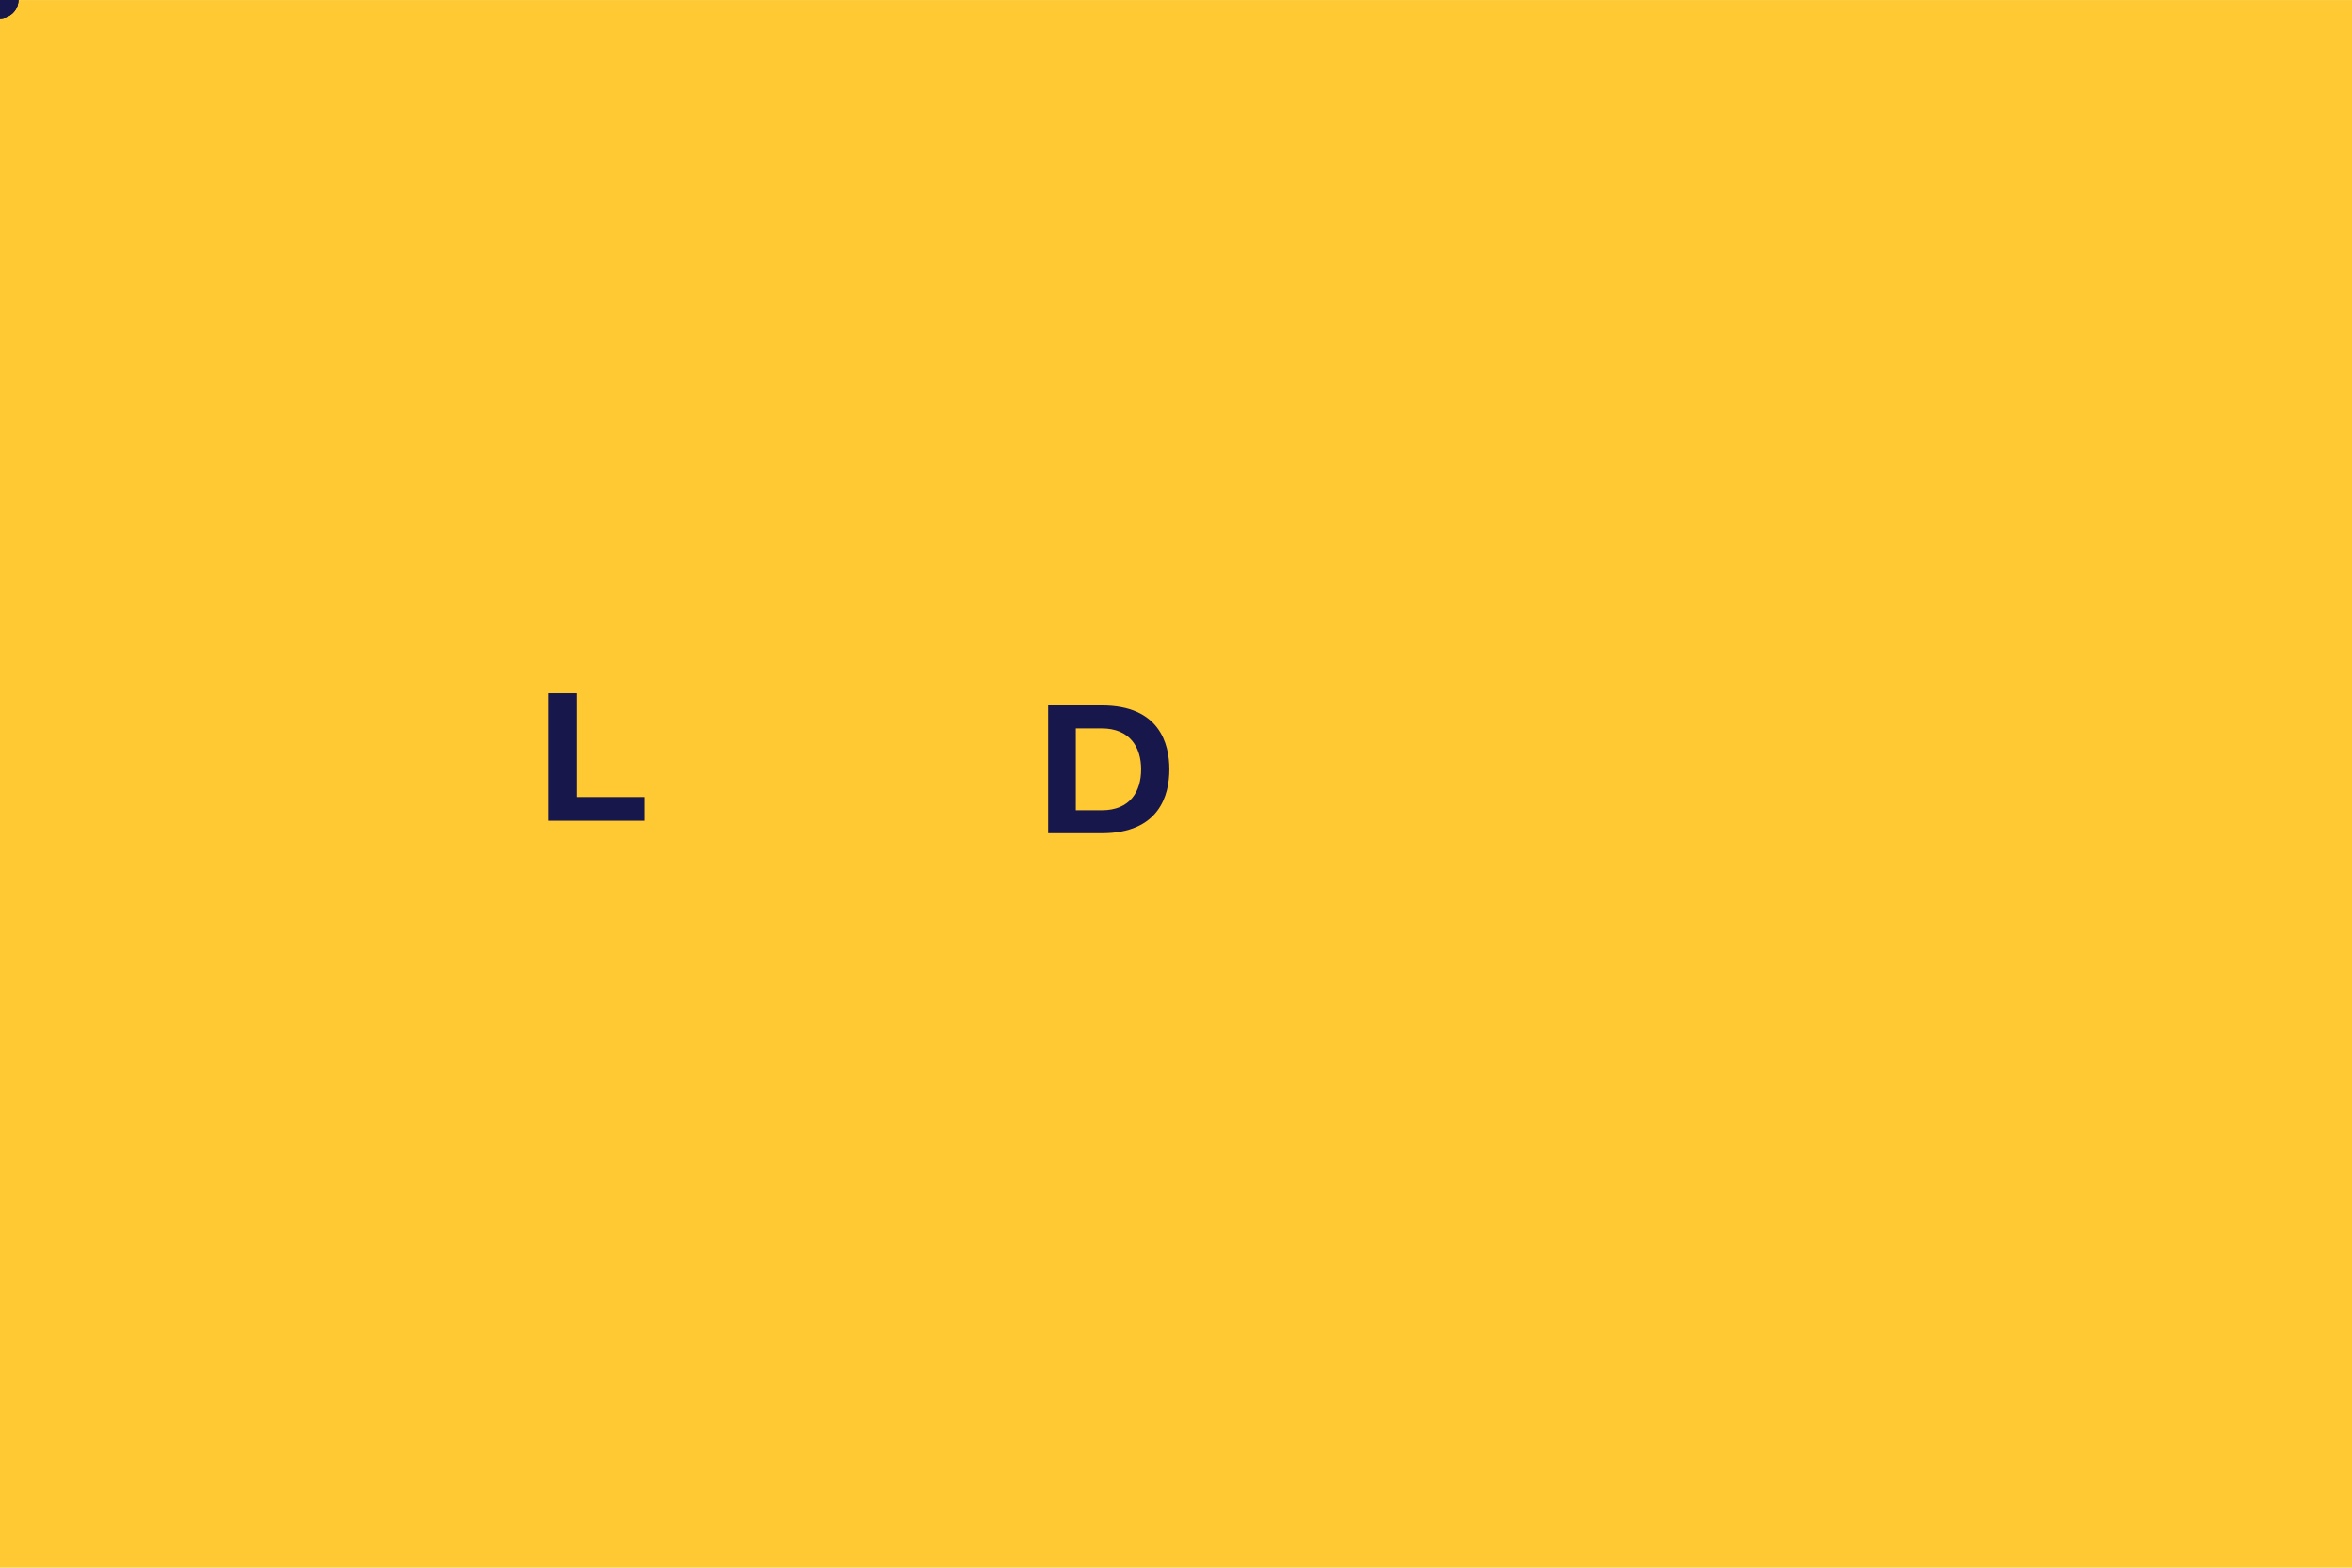
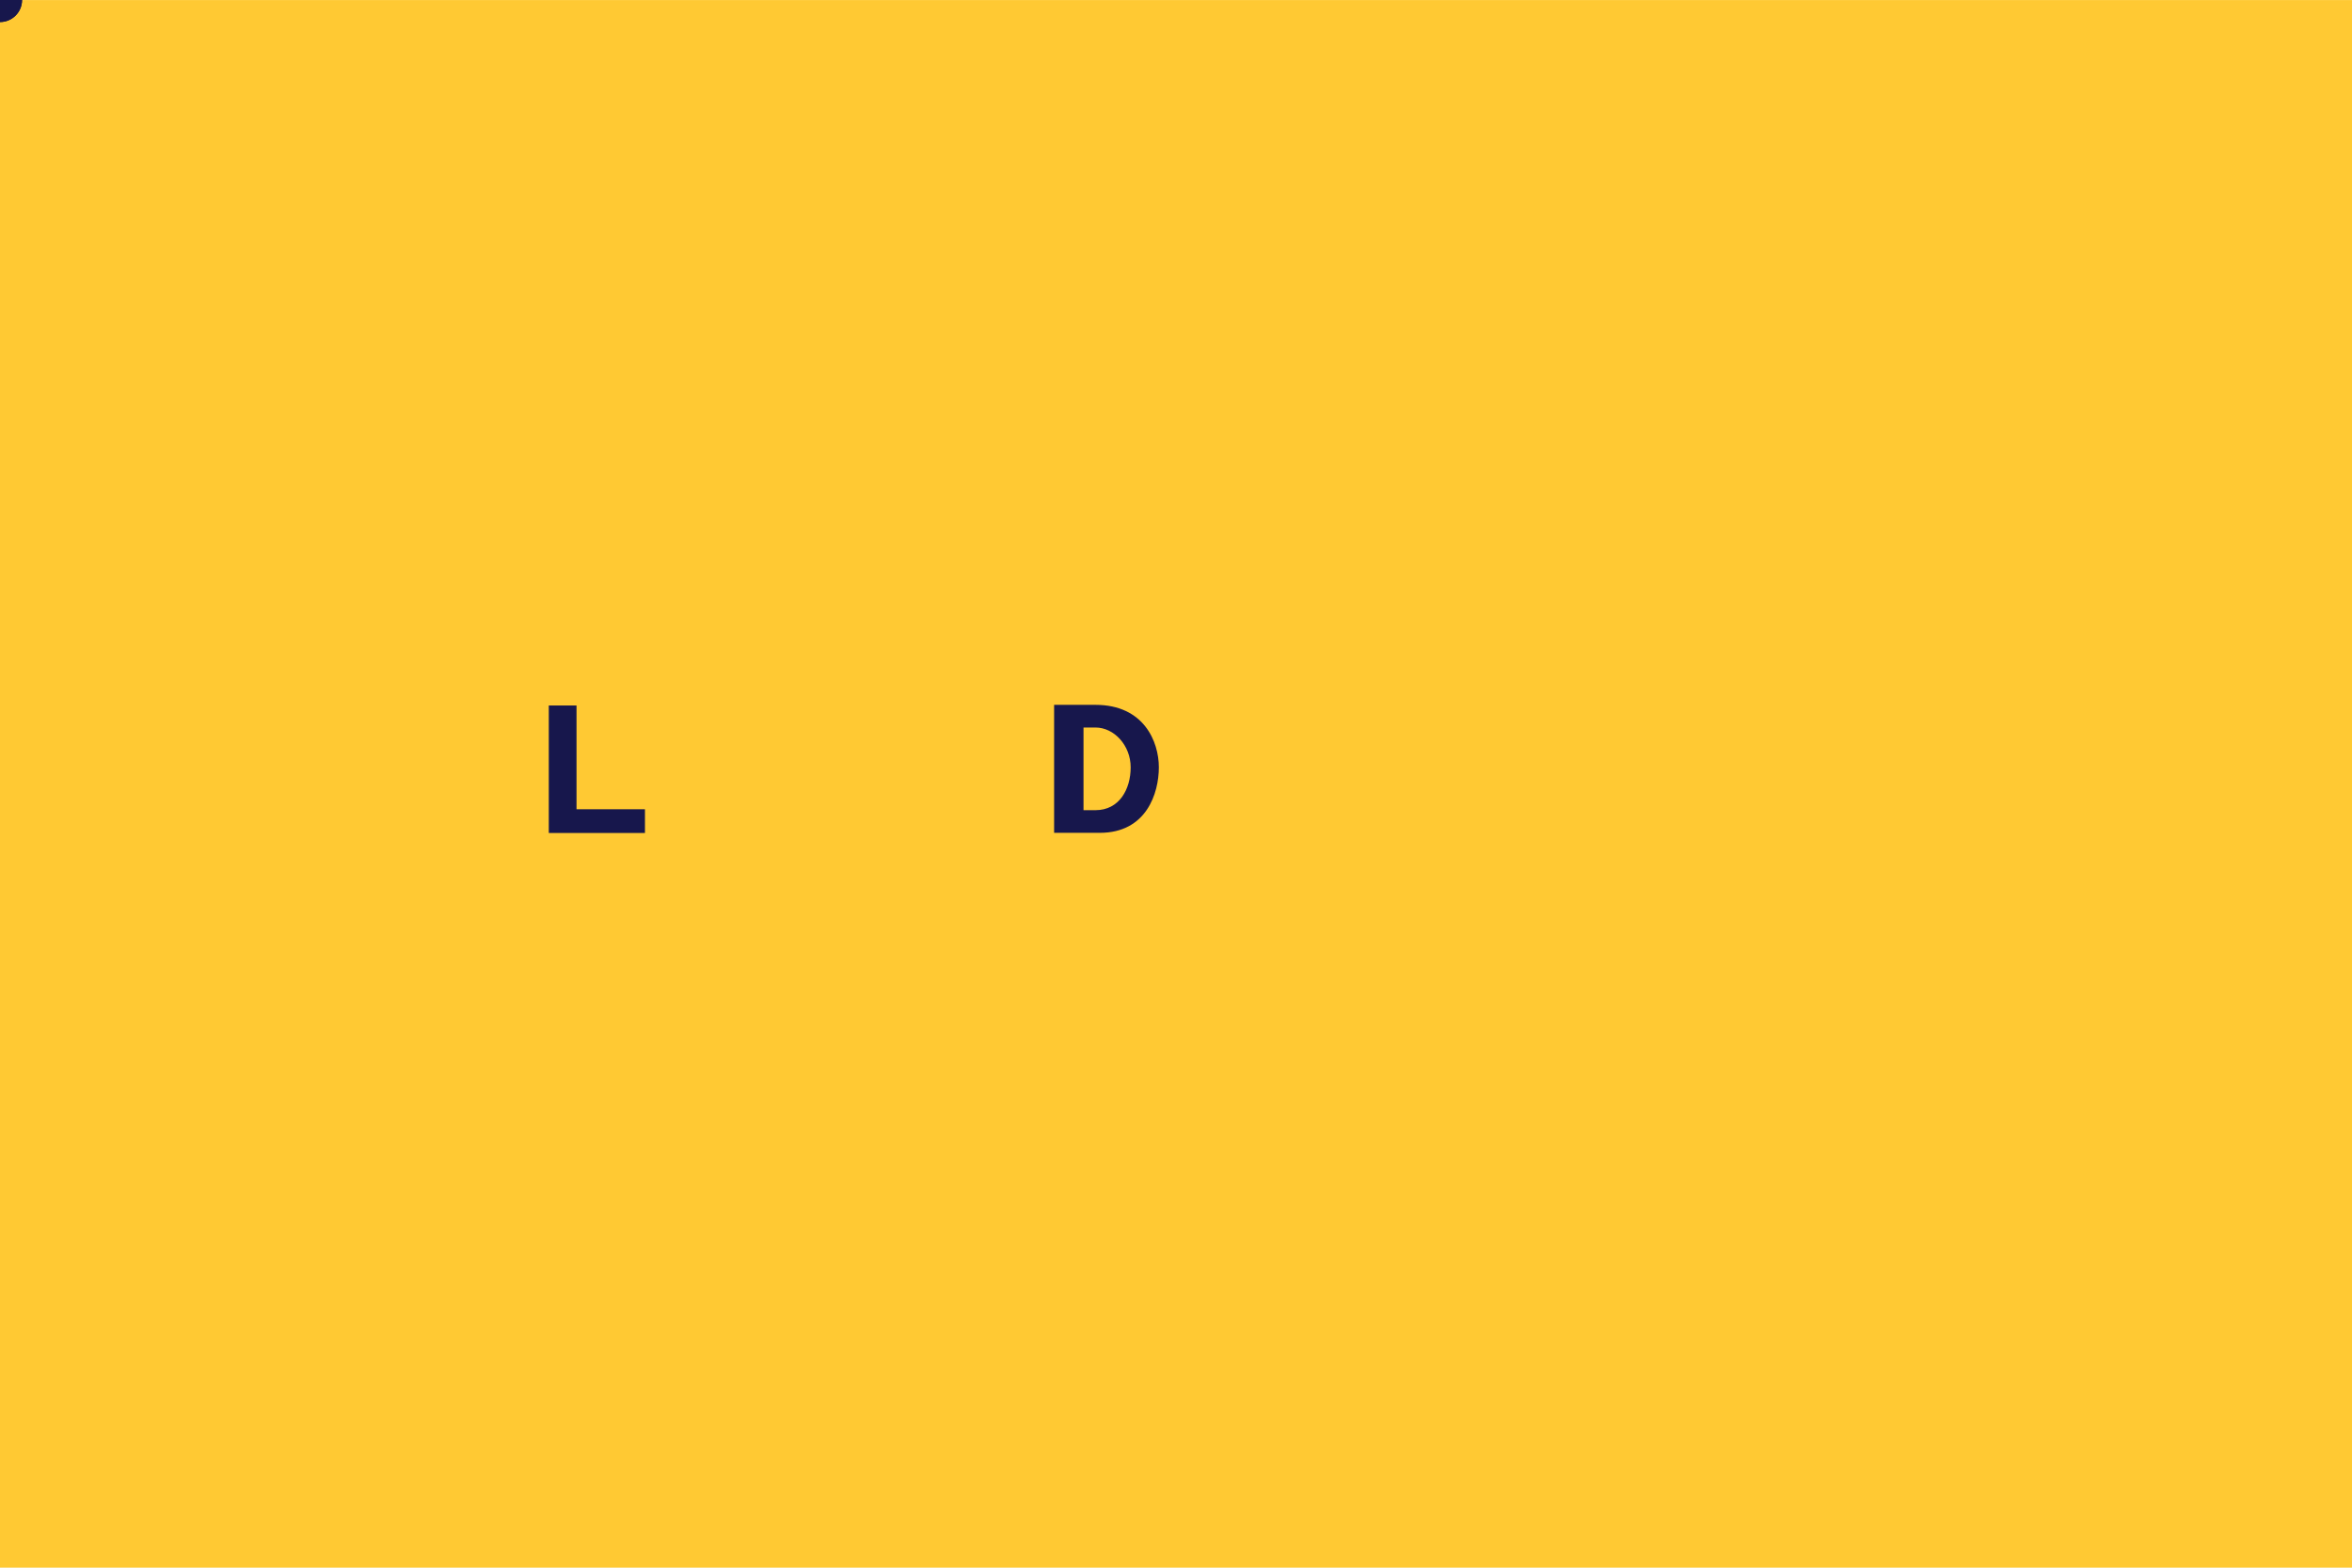
<svg xmlns="http://www.w3.org/2000/svg" id="main-logo" width="100%" min-height="0" viewBox="0 0 1920 1280" fill="none">
  <g id="LetsDevelop - wordmark RGB_022022">
    <rect width="1920" height="1280" fill="white" />
    <g id="BG">
      <path id="Vector" d="M1920 0.038H0V1279.96H1920V0.038Z" fill="#FFC933" />
    </g>
    <g id="full-text">
      <g id="lets">
        <path id="Vector_2" d="M708.26 575.992H690.875V617.535H708.26V575.992Z" fill="#17174C" />
        <path id="Vector_3" d="M526.058 660.433V680.301H447.94V575.992H470.743V660.433H526.058Z" fill="#17174C" />
        <path id="Vector_4" d="M608.918 645.08H552.248C553.829 657.498 561.054 663.594 571.665 663.594C582.502 663.594 586.566 657.949 587.695 653.659H608.692C605.983 667.658 594.92 681.204 570.536 681.204C545.927 681.204 530.574 664.271 530.574 640.113C530.574 615.729 547.507 598.796 570.988 598.796C595.597 598.796 609.144 615.955 609.144 640.564V645.08H608.918ZM552.474 631.985H587.921C586.341 620.47 580.245 615.729 570.988 615.729C561.731 615.729 554.506 620.696 552.474 631.985Z" fill="#17174C" />
        <path id="Vector_5" d="M687.488 651.627C687.488 670.367 676.877 681.204 657.234 681.204C638.043 681.204 626.529 670.593 626.529 650.95V617.761H614.788V599.925H627.884V576.218H649.332V599.925H677.328V617.761H649.106V651.627C649.106 659.53 651.816 663.142 657.912 663.142C664.008 663.142 667.394 659.755 667.394 651.627H687.488Z" fill="#17174C" />
        <path id="Vector_6" d="M749.577 681.204C726.773 681.204 715.259 671.947 715.259 655.24L734.45 655.466C734.901 662.013 739.417 665.626 749.351 665.626C758.834 665.626 763.123 662.916 762.898 658.175C762.898 643.048 717.065 655.466 717.065 622.728C717.065 607.827 730.16 598.796 751.383 598.796C771.929 598.796 783.443 608.278 783.669 624.309H764.026C763.575 617.761 759.059 614.374 751.157 614.374C742.578 614.374 738.74 617.309 738.74 622.051C738.74 636.952 784.572 623.857 784.572 657.498C784.798 672.399 771.026 681.204 749.577 681.204Z" fill="#17174C" />
      </g>
      <g id="ve">
        <path id="Vector_7" d="M1127.98 599.699L1098.63 680.301H1073.34L1043.99 599.699H1068.15L1084.18 649.595C1085.08 651.627 1085.76 654.788 1086.43 659.078H1086.89C1087.56 655.014 1088.24 651.853 1088.92 649.595L1104.95 599.699H1127.98Z" fill="#17174C" />
        <path id="Vector_8" d="M1208.13 645.08H1151.46C1153.04 657.498 1160.26 663.594 1170.87 663.594C1181.71 663.594 1185.78 657.949 1186.91 653.659H1207.9C1205.19 667.658 1194.13 681.204 1169.75 681.204C1145.14 681.204 1129.78 664.271 1129.78 640.113C1129.78 615.729 1146.72 598.796 1170.2 598.796C1194.81 598.796 1208.35 615.955 1208.35 640.564V645.08H1208.13ZM1151.68 631.985H1187.13C1185.55 620.47 1179.45 615.729 1170.2 615.729C1161.17 615.729 1153.72 620.696 1151.68 631.985Z" fill="#17174C" />
      </g>
      <g id="lop">
        <path id="Vector_9" d="M1253.51 679.624C1250.35 680.527 1246.51 681.204 1241.77 681.204C1228.67 681.204 1221.9 673.302 1221.9 659.078V576.218H1244.48V657.723C1244.48 660.884 1246.06 662.69 1248.32 662.69C1249.67 662.69 1250.35 662.465 1252.15 661.787L1253.51 679.624Z" fill="#17174C" />
        <path id="Vector_10" d="M1343.14 639.661C1343.14 663.819 1326.66 681.204 1301.6 681.204C1276.99 681.204 1260.28 664.722 1260.28 640.564C1260.28 616.181 1276.99 599.022 1301.6 599.022C1326.66 599.022 1343.14 615.503 1343.14 639.661ZM1283.09 640.113C1283.09 653.434 1290.54 662.465 1301.6 662.465C1313.11 662.465 1320.11 653.434 1320.11 640.113C1320.11 626.34 1313.11 617.309 1301.6 617.309C1290.54 617.535 1283.09 626.566 1283.09 640.113Z" fill="#17174C" />
        <path id="Vector_11" d="M1437.06 638.758C1437.06 663.819 1423.07 681.204 1401.17 681.204C1389.43 681.204 1381.52 676.237 1377.01 668.786V704.007H1354.43V599.473H1376.33L1376.78 611.214C1381.3 603.989 1389.88 598.796 1402.07 598.796C1422.39 599.022 1437.06 613.245 1437.06 638.758ZM1414.26 639.661C1414.26 626.34 1407.26 617.761 1396.43 617.761C1384.01 617.761 1377.23 628.372 1377.23 637.403V642.596C1377.23 652.305 1384.23 662.239 1396.43 662.239C1406.81 662.239 1414.26 653.434 1414.26 639.661Z" fill="#17174C" />
      </g>
      <g id="de">
        <path id="Vector_13" d="M1042.18 645.08H985.513C987.093 657.498 994.318 663.594 1004.93 663.594C1015.77 663.594 1019.83 657.949 1020.96 653.659H1041.96C1039.25 667.658 1028.18 681.204 1003.8 681.204C979.191 681.204 963.838 664.271 963.838 640.113C963.838 615.729 980.771 598.796 1004.25 598.796C1028.86 598.796 1042.41 615.955 1042.41 640.564V645.08H1042.18ZM985.739 631.985H1021.19C1019.6 620.47 1013.51 615.729 1004.25 615.729C994.995 615.729 987.771 620.696 985.739 631.985Z" fill="#17174C" />
        <path id="Vector_14" d="M899.492 575.992H855.691V628.147V680.301H899.492C946.453 680.301 954.581 649.144 954.581 628.147C954.581 607.15 946.453 575.992 899.492 575.992ZM899.492 661.562H878.269V628.147V594.732H899.266C922.521 594.732 931.552 610.31 931.552 628.147C931.552 645.983 922.747 661.562 899.492 661.562Z" fill="#17174C" />
      </g>
      <circle r="15" fill="#17174C">
        <animateMotion keyTimes="0; 0.15; 0.3; 0.45; 0.6; 0.75; 0.9; 1" keySplines=".42 0 1 1;                   0 0 .59 1;                   .42 0 1 1;                   0 0 .59 1;                   .42 0 1 1;                   0 0 .59 1;                   .42 0 1 1;                   0 0 .59 1;" dur="1s" begin="0s; 3s; 6s; 9s; 12s; 15s; 18s; 21s; 24s; 27s; 30s; 33; 36s; 39s; 42s; 45s; 48s; 51s; 54s; 57s; 60s;" end="1s; 4s; 7s; 10s; 13; 16s; 19s; 22s; 25s; 28s; 31s; 34s; 37s; 40s; 43; 46s; 49s; 52s; 55s; 58s; 61s;" fill="freeze" path="M97.084 302.578C183.5 302.578 203.198 654.788 203.198 654.788C203.198 654.788 233.678 218 417.686 218C582.502 218 645.72 564.478 645.72 564.478C645.72 564.478 677.669 328 803.763 328C920.038 328 943.744 564.478 943.744 564.478C943.744 564.478 975.697 412 1044 412C1112.3 412 1131.14 564.478 1131.14 564.478C1131.14 564.478 1156.95 474.167 1216.93 474.167C1276.92 474.167 1304.99 564.478 1304.99 564.478C1356.91 507.281 1480 530 1480 666.077" />
      </circle>
    </g>
    <path id="motion-path" d="M97.084 302.578C183.5 302.578 203.198 654.788 203.198 654.788C203.198 654.788 233.678 218 417.686 218C582.502 218 645.72 564.478 645.72 564.478C645.72 564.478 677.669 328 803.763 328C920.038 328 943.744 564.478 943.744 564.478C943.744 564.478 975.697 412 1044 412C1112.3 412 1131.14 564.478 1131.14 564.478C1131.14 564.478 1156.95 474.167 1216.93 474.167C1276.92 474.167 1304.99 564.478 1304.99 564.478C1356.91 507.281 1480 530 1480 666.077" stroke="transparent" stroke-width="6" />
  </g>
-   <circle id="left-eye" r="15" fill="#17174C">
-     <animateMotion keyTimes="0; 1" keySplines=".42 0 1 1;                       0 0 .59 1;" dur=".25s" begin="1.75s; 4.75s; 7.75s; 10.75s; 13.75s; 16.75s; 19.75s; 22.75s; 25.75s; 28.75s; 31.75s; 34.75s; 37.75s; 40.75s; 43.75s; 46.75s; 49.75s; 52.75s; 55.75s; 58.75s; 61.75s;" end="2s; 5; 8s; 11s; 14s; 17s; 20s; 23s; 26s; 29s; 32s; 35s; 38s; 41s; 44s; 47s; 50s; 53s; 56s; 59s; 62s;" fill="freeze" path="M948.769 477.218C948.769 425.255 858.769 425.181 858.769 477.218" />
-   </circle>
-   <circle id="right-eye" r="15" fill="#17174C">
-     <animateMotion keyTimes="0; 1" keySplines=".42 0 1 1;                   0 0 .59 1;" dur=".25s" begin="1.5s; 4.5s; 7.5s; 10.5s; 13.5s; 16.5s; 19.5s; 22.5s; 25.5s; 28.5s; 31.5s; 34.5s; 37.5s; 40.5s; 43.5s; 46.5s; 49.5s; 52.5s; 55.5s; 58.5s; 61.5s;" end="1.75s; 4.75s; 7.75s; 10.75s; 13.75s; 16.75s; 19.75s; 22.75s; 25.75s; 28.75s; 31.75s; 34.75s; 37.75s; 40.75s; 43.75s; 46.75s; 49.75s; 52.75s; 55.75s; 58.75s; 61.75s;" fill="freeze" path="M1481 669C1366.67 523 1133 322 949 476" />
-   </circle>
-   <g id="letter-d">
-     <path d="M899.492 575.992H855.691V628.147V680.301H899.492C946.453 680.301 954.581 649.144 954.581 628.147C954.581 607.15 946.453 575.992 899.492 575.992ZM899.492 661.562H878.269V628.147V594.732H899.266C922.521 594.732 931.552 610.31 931.552 628.147C931.552 645.983 922.747 661.562 899.492 661.562Z" fill="#17174C" />
+   <g id="top">
+     <circle id="left-eye" r="18" fill="#17174C">
+       <animateMotion keyTimes="0; 1" keySplines=".42 0 1 1;                       0 0 .59 1;" dur=".25s" begin="1.75s; 4.75s; 7.75s; 10.75s; 13.75s; 16.75s; 19.75s; 22.75s; 25.75s; 28.75s; 31.75s; 34.75s; 37.75s; 40.75s; 43.75s; 46.75s; 49.75s; 52.75s; 55.75s; 58.75s; 61.75s;" end="2s; 5; 8s; 11s; 14s; 17s; 20s; 23s; 26s; 29s; 32s; 35s; 38s; 41s; 44s; 47s; 50s; 53s; 56s; 59s; 62s;" fill="freeze" path="M948.769 477.218C948.769 425.255 858.769 425.181 858.769 477.218" />
+     </circle>
+     <circle id="right-eye" r="18" fill="#17174C">
+       <animateMotion keyTimes="0; 1" keySplines=".42 0 1 1;                   0 0 .59 1;" dur=".25s" begin="1.5s; 4.5s; 7.5s; 10.5s; 13.5s; 16.5s; 19.5s; 22.5s; 25.5s; 28.5s; 31.5s; 34.5s; 37.5s; 40.5s; 43.5s; 46.5s; 49.5s; 52.5s; 55.5s; 58.5s; 61.5s;" end="1.75s; 4.75s; 7.75s; 10.75s; 13.75s; 16.75s; 19.75s; 22.75s; 25.75s; 28.75s; 31.75s; 34.75s; 37.75s; 40.75s; 43.75s; 46.75s; 49.75s; 52.75s; 55.75s; 58.75s; 61.75s;" fill="freeze" path="M1481 669C1366.67 523 1133 322 949 476" />
+     </circle>
+     <g id="letter-l">
+       <path id="l-shape" d="M470.625 660.75H526.5V680.125H448V576.031H470.625V660.75Z" fill="#17174C" />
+     </g>
  </g>
-   <g id="letter-l" transform="translate(0, -10)">
-     <path id="l-shape" d="M470.625 660.75H526.5V680.125H448V576.031H470.625V660.75Z" fill="#17174C" />
+   <g id="mouth">
+     <path id="letter-d" d="M894.25 575.5L860.5 575.5L860.5 626.5L860.5 680H897.776C936 680 946 647.497 946 626.5C946 605.503 933.75 575.5 894.25 575.5ZM894.25 661.5H884.5L884.5 626.5L884.5 594H894.25C909.5 594 923 608.664 923 626.5C923 644.336 913.75 661.5 894.25 661.5Z" fill="#17174C" />
  </g>
  <defs>
    <style>
+       * {
+         margin: 0;
+         padding: 0;
+         box-sizing: border-box;
+       }
+ 
+       .parentDiv {
+         min-height: 100vh;
+         display: grid;
+         place-items: center;
+       }
+ 
+       .wrapper {
+         width: 1080px;
+       }

      #lets {
        transform-box: fill-box;
        transform-origin: center;
        opacity: 0;
        animation: letsIn 3s 21 forwards;
      }

      @keyframes letsIn {
        0% {
          opacity: 0;
          animation-timing-function: ease-in;
          transform: translateY(0px);
        }

        16% {
          opacity: 0;
          animation-timing-function: ease-in;
          transform: translateY(15px);
        }

        18% {
          opacity: 1;
          animation-timing-function: ease-out;
          transform: translateY(18px);
        }

        20%,
        100% {
          opacity: 1;
          animation-timing-function: ease-out;
          transform: translateY(0px);
        }
      }

      #de {
        transform-box: fill-box;
        transform-origin: center;
        opacity: 0;
        animation: deIn 3s 21 forwards;
      }

      @keyframes deIn {
        0% {
          opacity: 0;
          animation-timing-function: ease-in;
          transform: translateY(0px);
        }

        22% {
          opacity: 0;
          animation-timing-function: ease-in;
          transform: translateY(15px);
        }

        24% {
          opacity: 1;
          animation-timing-function: ease-out;
          transform: translateY(18px);
        }

        26%,
        100% {
          opacity: 1;
          animation-timing-function: ease-out;
          transform: translateY(0px);
        }
      }

      #ve {
        transform-box: fill-box;
        transform-origin: center;
        opacity: 0;
        animation: veIn 3s 21 forwards;
      }

      @keyframes veIn {
        0% {
          opacity: 0;
          animation-timing-function: ease-in;
          transform: translateY(0px);
        }

        24% {
          opacity: 0;
          animation-timing-function: ease-in;
          transform: translateY(15px);
        }

        26% {
          opacity: 1;
          animation-timing-function: ease-out;
          transform: translateY(18px);
        }

        28%,
        100% {
          opacity: 1;
          animation-timing-function: ease-out;
          transform: translateY(0px);
        }
      }

      #lop {
        transform-box: fill-box;
        transform-origin: center;
        opacity: 0;
        animation: lopIn 3s 21 forwards;
      }

      @keyframes lopIn {
        0% {
          opacity: 0;
          animation-timing-function: ease-in;
          transform: translateY(0px);
        }

        28% {
          opacity: 0;
          animation-timing-function: ease-in;
          transform: translateY(15px);
        }

        30% {
          opacity: 1;
          animation-timing-function: ease-out;
          transform: translateY(18px);
        }

        32%,
        100% {
          opacity: 1;
          animation-timing-function: ease-out;
          transform: translateY(0px);
        }
      }

      #left-eye {
        animation: winko 3s ease 21 forwards;
      }

      @keyframes winko {
        0%,
        60% {
          opacity: 0;
          transform: scaleY(1);
        }

        61%,
-         84% {
+         85% {
          opacity: 1;
          transform: scaleY(1);
        }

-         91% {
+         90% {
          transform: scaleY(0);
        }

        100% {
          transform: scaleY(1);
        }
      }

      #letter-d {
        transform-box: fill-box;
        transform-origin: center;
        animation: letterD 3s ease-out 21 forwards;
      }

      @keyframes letterD {
        0%,
        49% {
          opacity: 0;
          transform: rotate(0deg);
        }

-         50% {
+         52% {
          opacity: 1;
        }

        65% {
          opacity: 1;
-           transform: scale(1.2) rotate(90deg);
-         }
- 
-         100% {
-           opacity: 1;
-           transform: scale(1.2) rotate(90deg);
+           transform: rotate(90deg);
+         }
+ 
+         100% {
+           opacity: 1;
+           transform: rotate(90deg);
        }
      }

      #l-shape {
        animation: lChange 3s ease-out 21 forwards;
      }

      @keyframes lChange {
        0%,
        49% {
          opacity: 0;
        }
        50% {
          opacity: 1;
          d: path("M470.625 660.75H526.5V680.125H448V576.031H470.625V660.75Z");
        }

        65% {
          opacity: 1;
          d: path(
            "M912.695 543.153H951.82V564.278H886.32V494.184H912.695V543.153Z"
          );
        }

        100% {
          opacity: 1;
          d: path(
            "M912.695 543.153H951.82V564.278H886.32V494.184H912.695V543.153Z"
          );
        }
      }

      #full-text {
        animation: textGone 3s ease-out 21 forwards;
      }

      @keyframes textGone {
        0%,
        49% {
          opacity: 1;
        }

        50% {
          opacity: 0;
        }

        100% {
          opacity: 0;
        }
      }

      #right-eye {
        animation: rightEyeIn 3s ease-out 21 forwards;
      }

      @keyframes rightEyeIn {
        0%,
        51% {
          opacity: 0;
        }

        52% {
          opacity: 1;
        }

        100% {
          opacity: 1;
        }
      }
-         </style>
+ 
+       #top {
+         transform-box: fill-box;
+         transform-origin: left top;
+         animation: topInOut 3s ease-in-out 21 forwards;
+       }
+ 
+       @keyframes topInOut {
+         0%,
+         49% {
+           opacity: 0;
+         }
+ 
+         50% {
+           opacity: 1;
+         }
+ 
+         75% {
+           opacity: 1;
+           transform: scale(1) rotate(0deg);
+         }
+ 
+         85%,
+         90% {
+           opacity: 1;
+           transform: scale(1.1) rotate(-4deg);
+         }
+ 
+         100% {
+           transform: scale(1) rotate(0deg);
+         }
+       }
+ 
+       #mouth {
+         transform-box: fill-box;
+         transform-origin: left top;
+         animation: mouthInOut 3s ease-in-out 21 forwards;
+       }
+ 
+       @keyframes mouthInOut {
+         0%,
+         49% {
+           opacity: 0;
+           transform: scale(1) rotate(0deg);
+         }
+ 
+         50% {
+           opacity: 1;
+           transform: scale(1) rotate(0deg);
+         }
+ 
+         75% {
+           transform: scale(1) rotate(0deg);
+         }
+ 
+         85%,
+         90% {
+           opacity: 1;
+           transform: scale(1.3) rotate(4deg);
+         }
+ 
+         100% {
+           transform: scale(1) rotate(0deg);
+         }
+       }
+     </style>
  </defs>
</svg>
